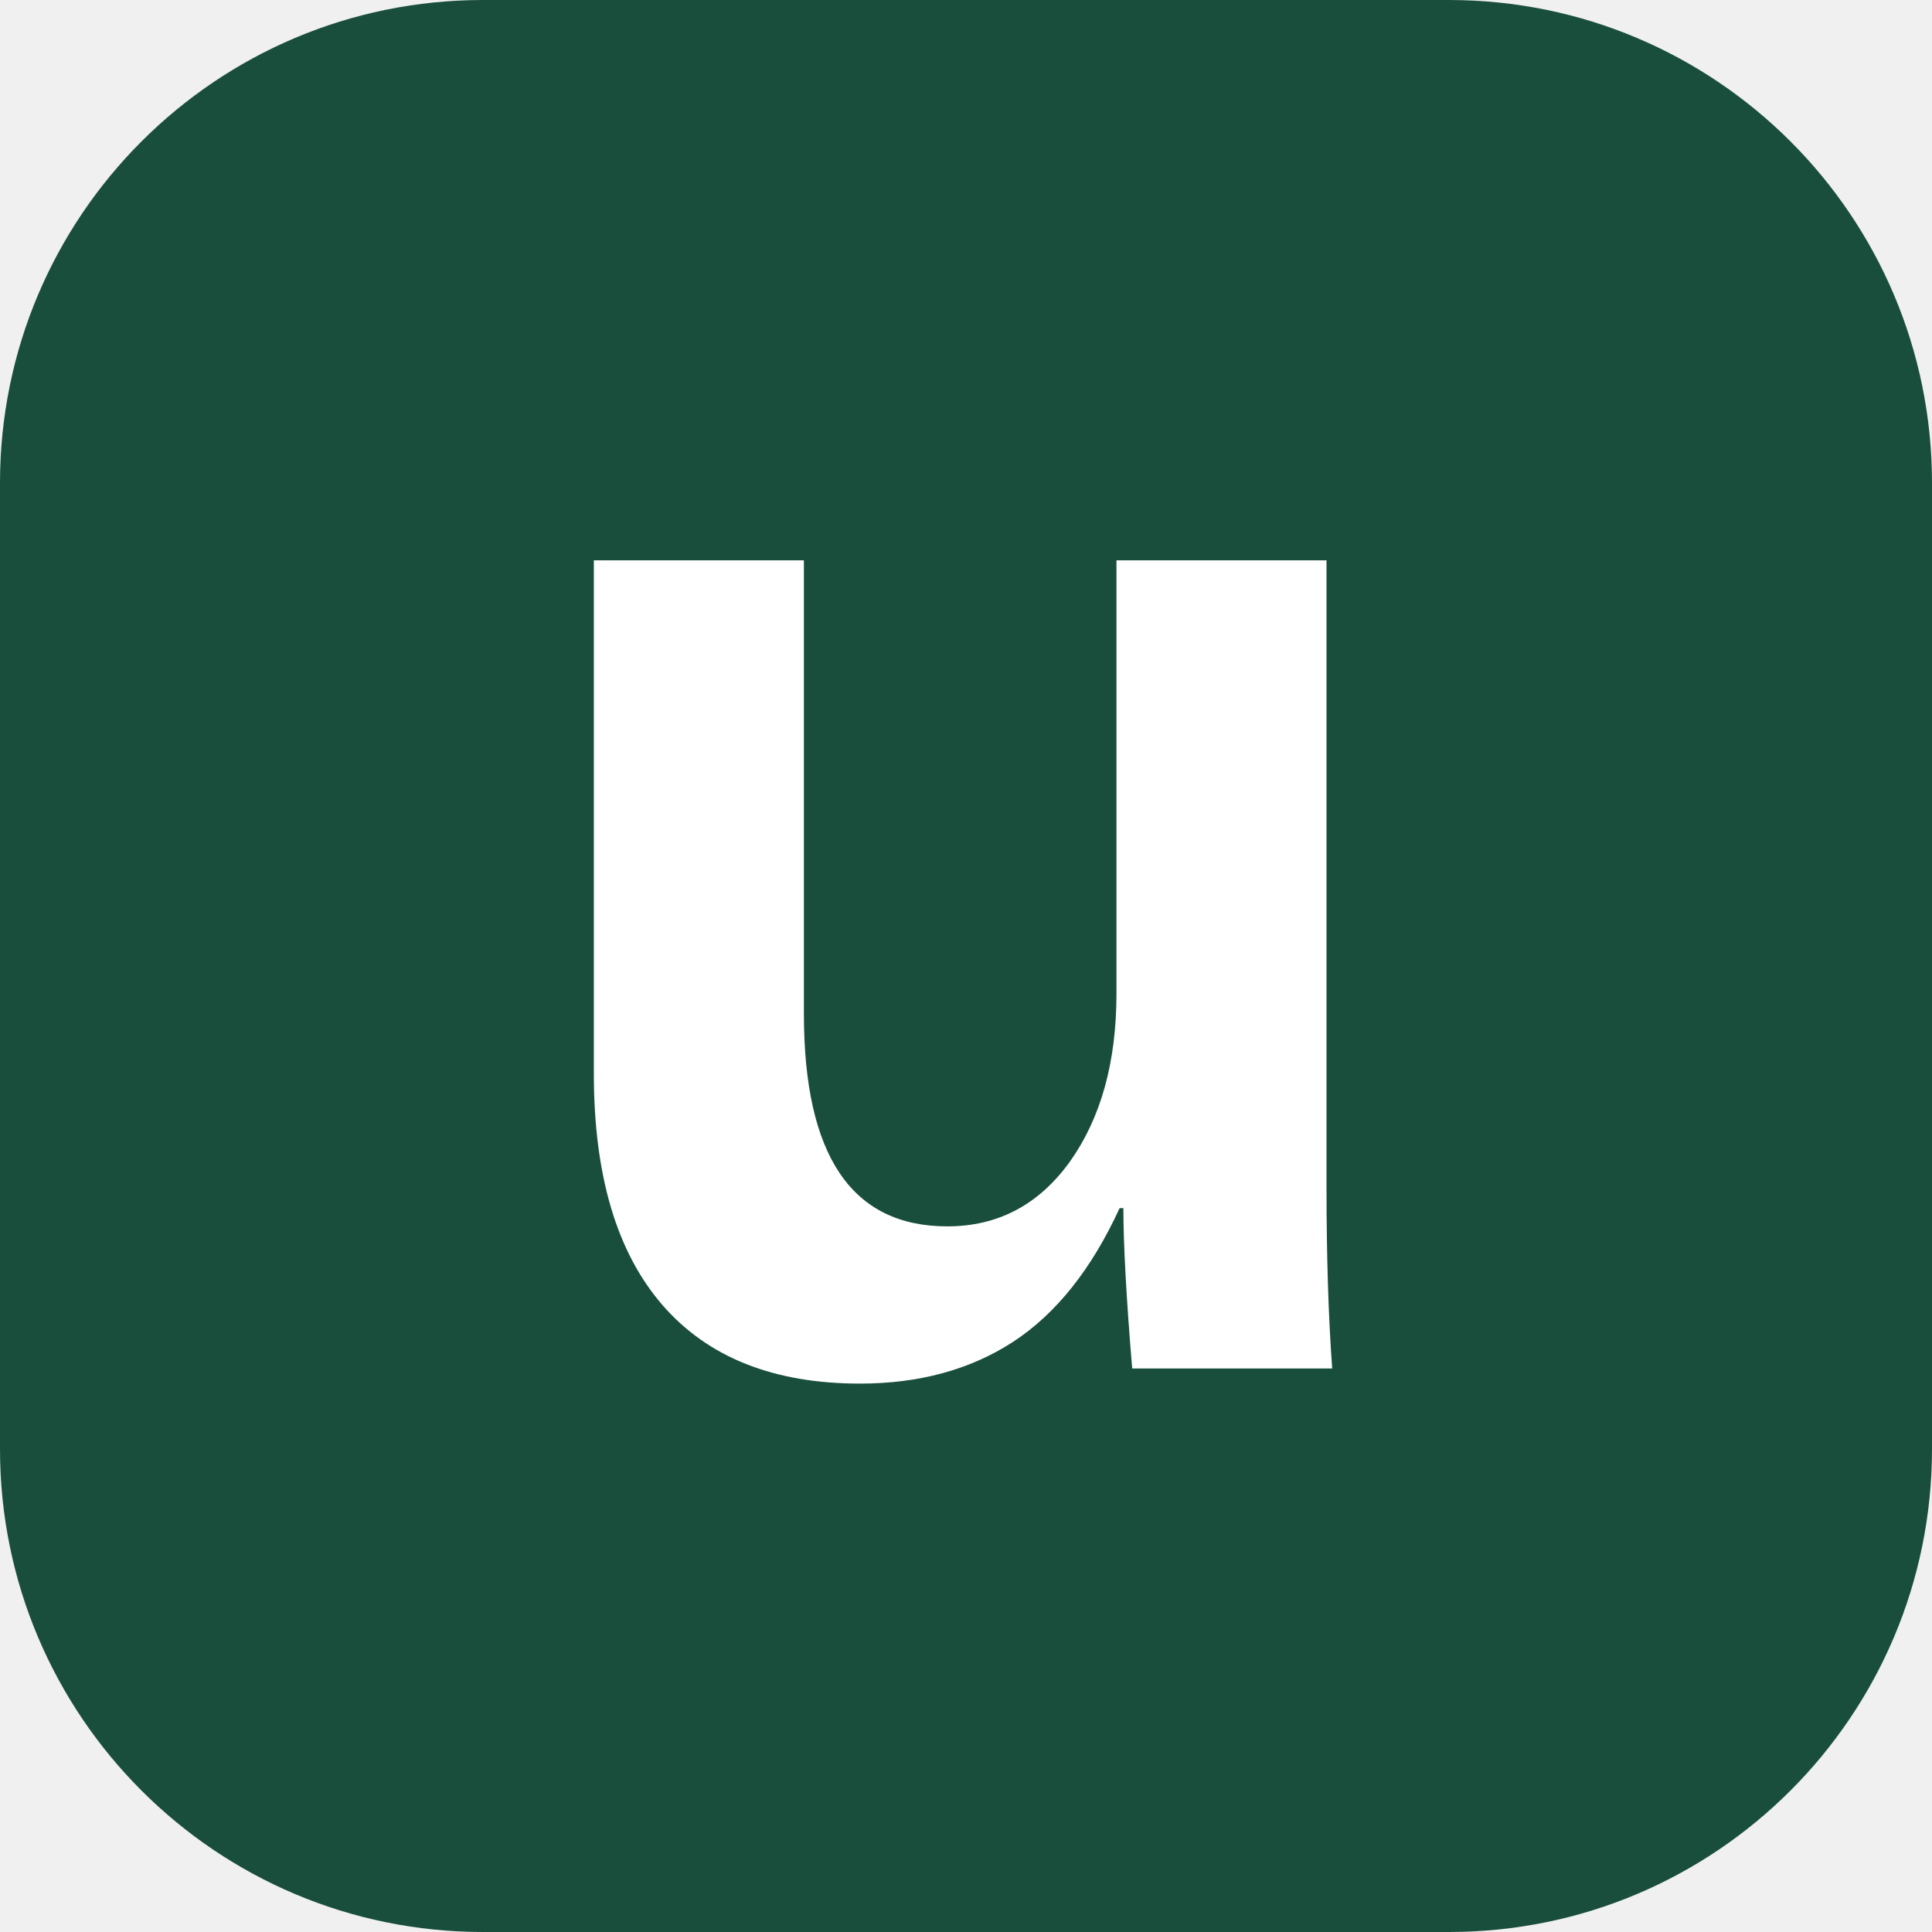
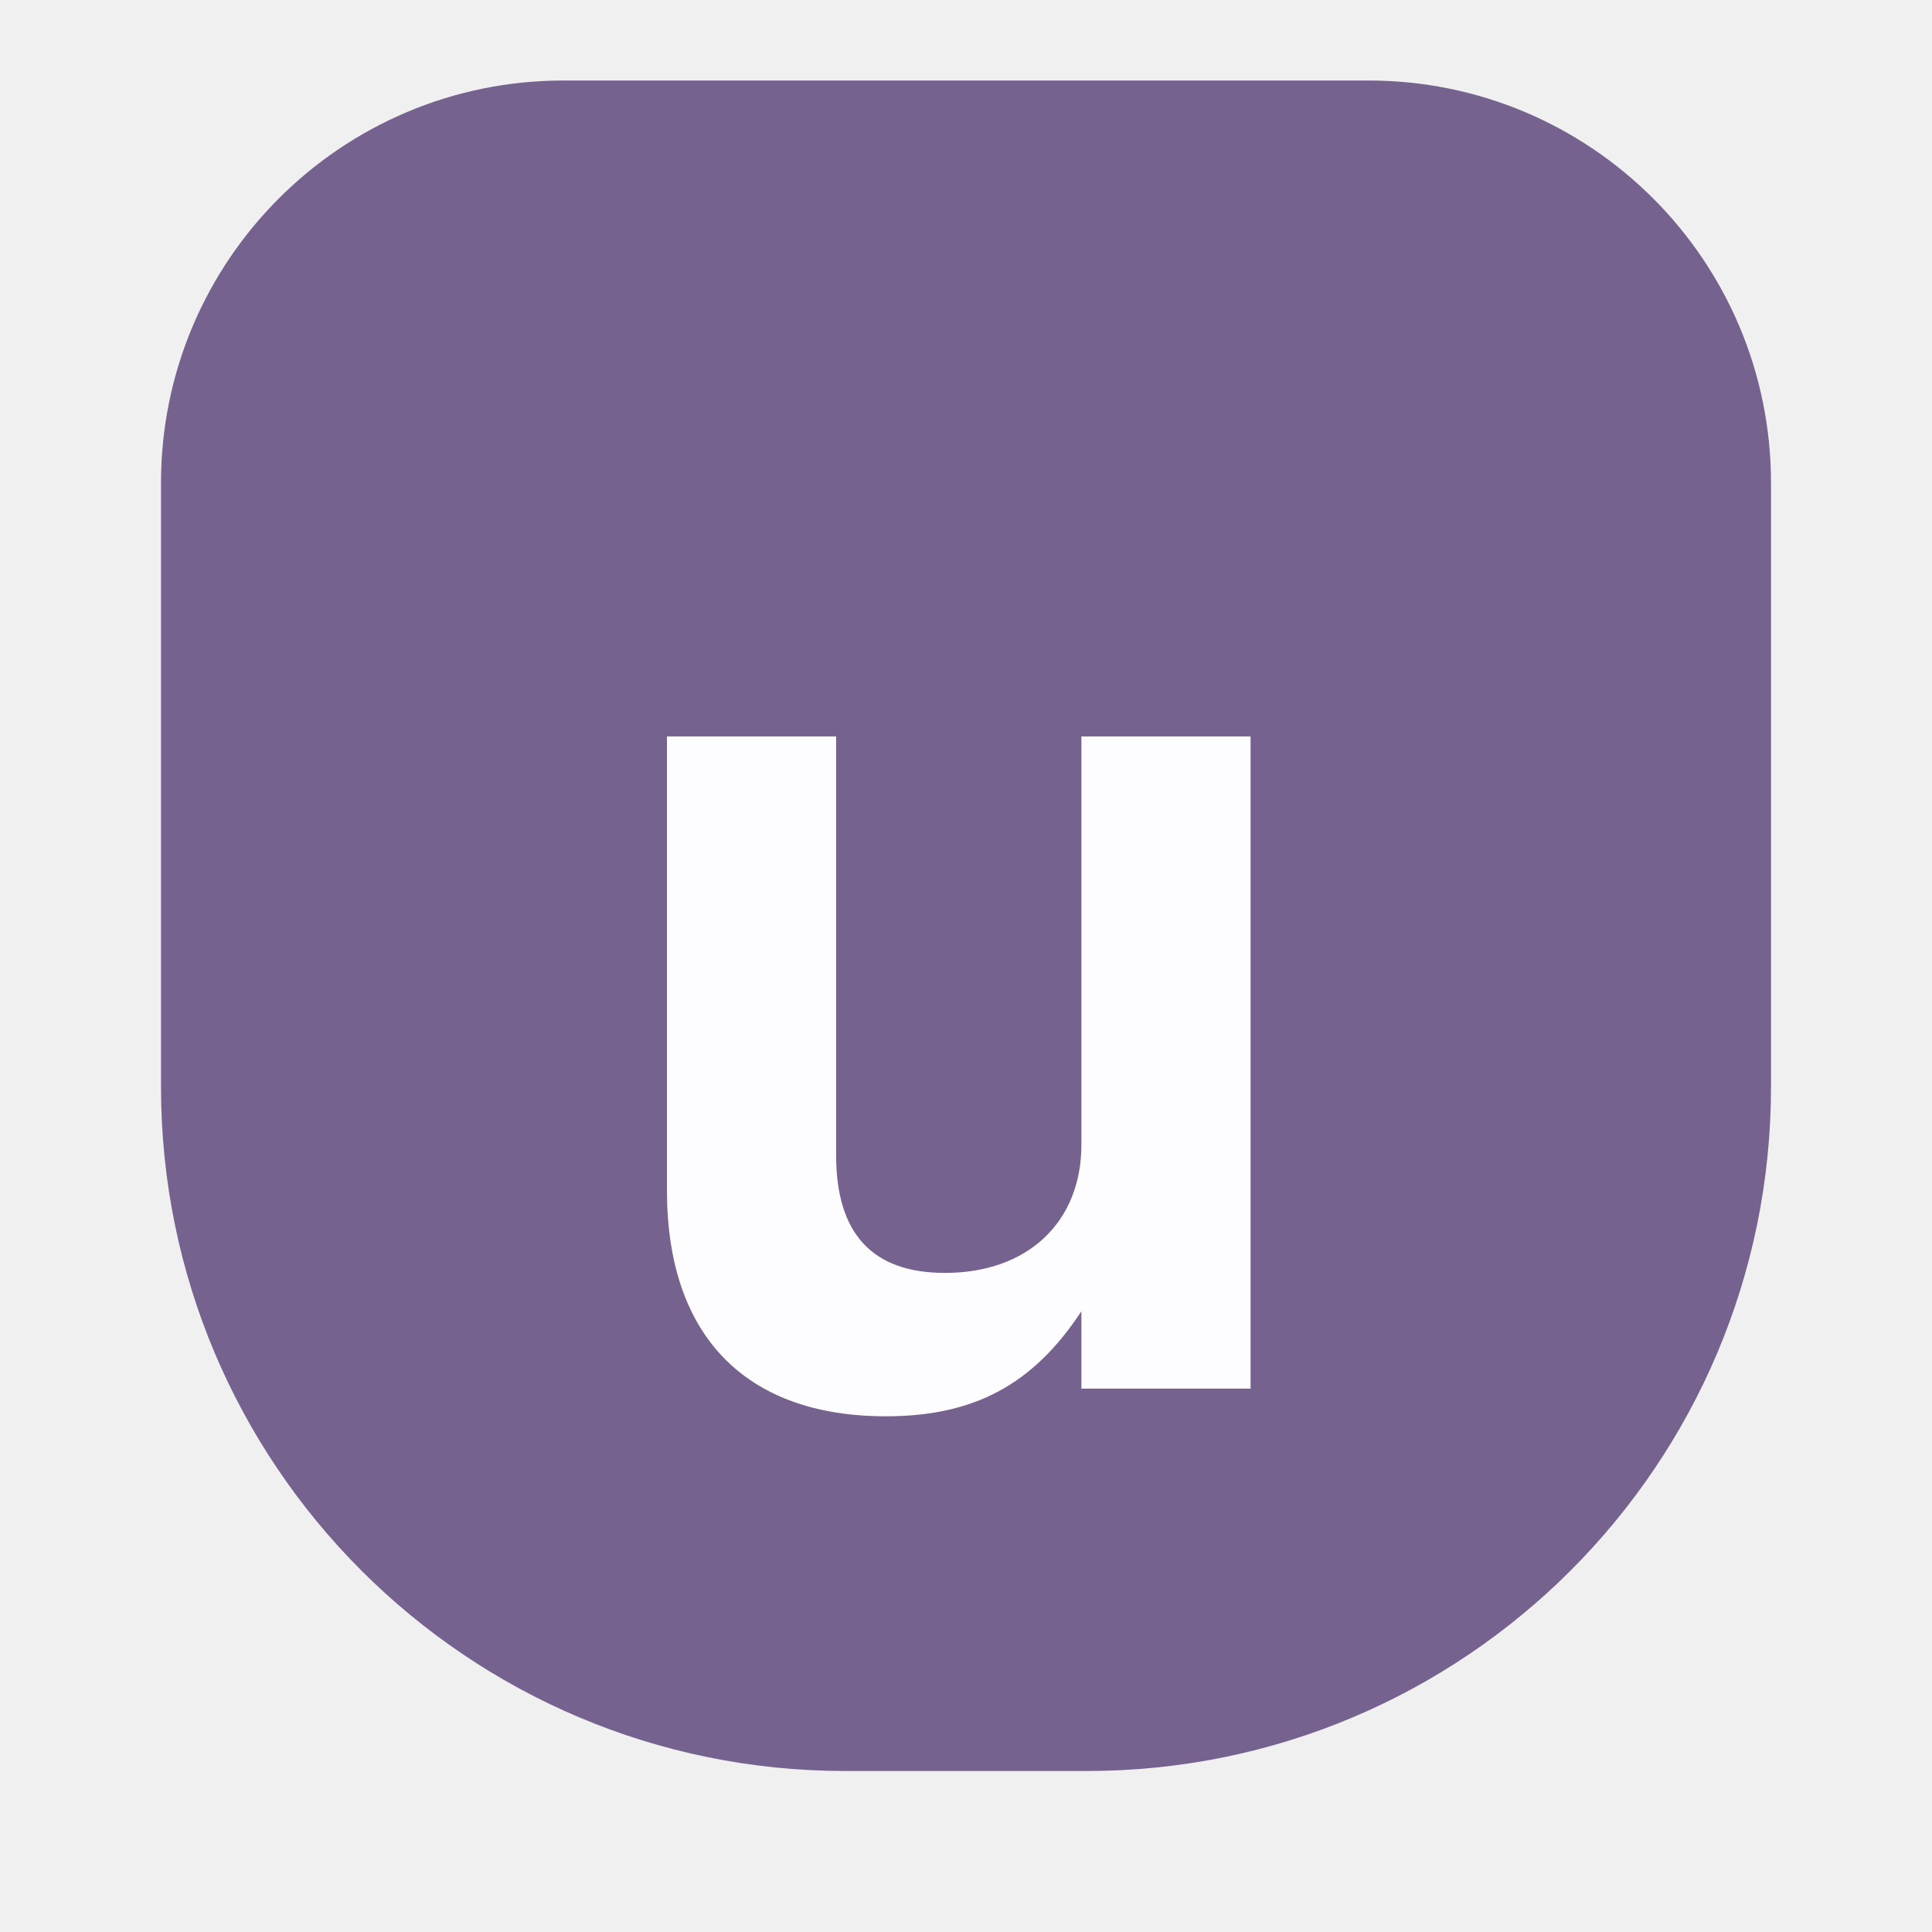
- <svg xmlns="http://www.w3.org/2000/svg" viewBox="0 0 48 48">
-   <rect width="48" height="48" rx="12" fill="#194e3d" />
-   <text x="24" y="34" text-anchor="middle" font-family="Arial,sans-serif" font-size="38" font-weight="700" fill="#fff">u</text>
+ <svg xmlns="http://www.w3.org/2000/svg" viewBox="0 0 48 48" role="img" aria-label="Ultratokenizer">
+   <path d="M14 2h20a10 10 0 0 1 10 10v15a17 17 0 0 1-17 17h-6A17 17 0 0 1 4 27V12A10 10 0 0 1 14 2z" fill="#75628f" />
+   <text x="24" y="34.5" text-anchor="middle" fill="#fdfcfe" font-family="ui-sans-serif, system-ui, -apple-system, Segoe UI, Helvetica, Arial, sans-serif" font-size="30" font-weight="650">u</text>
</svg>
